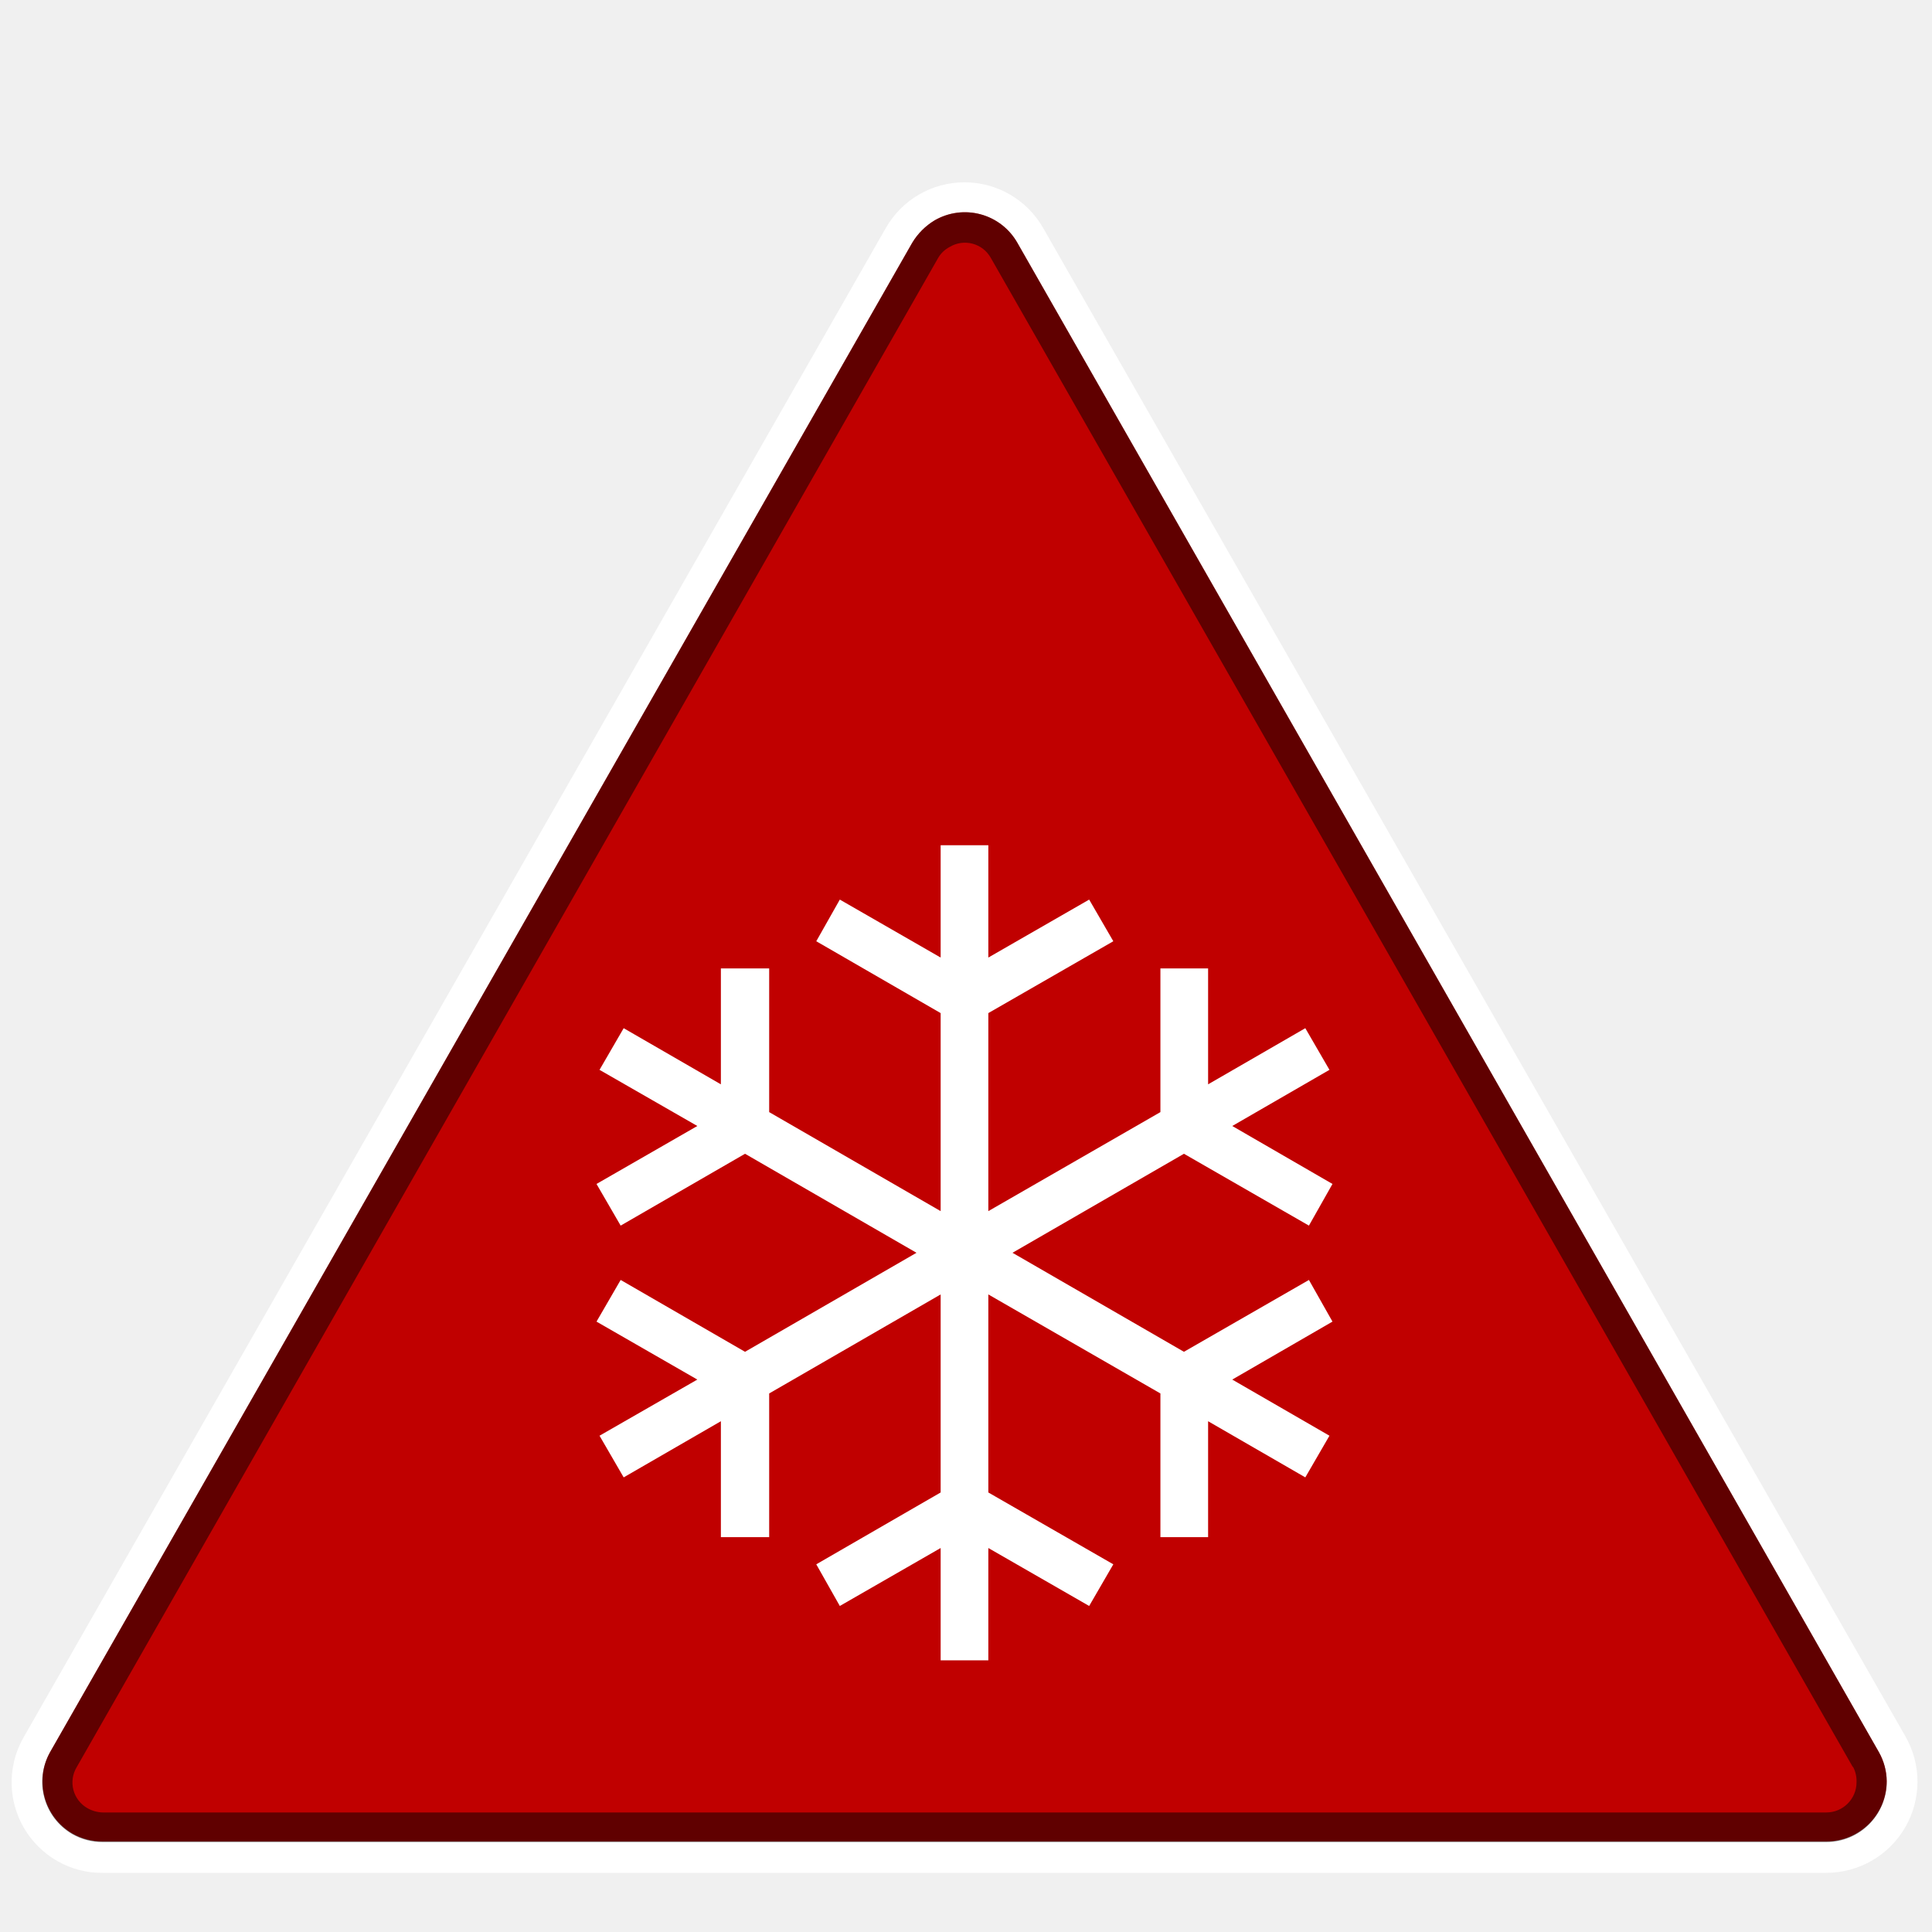
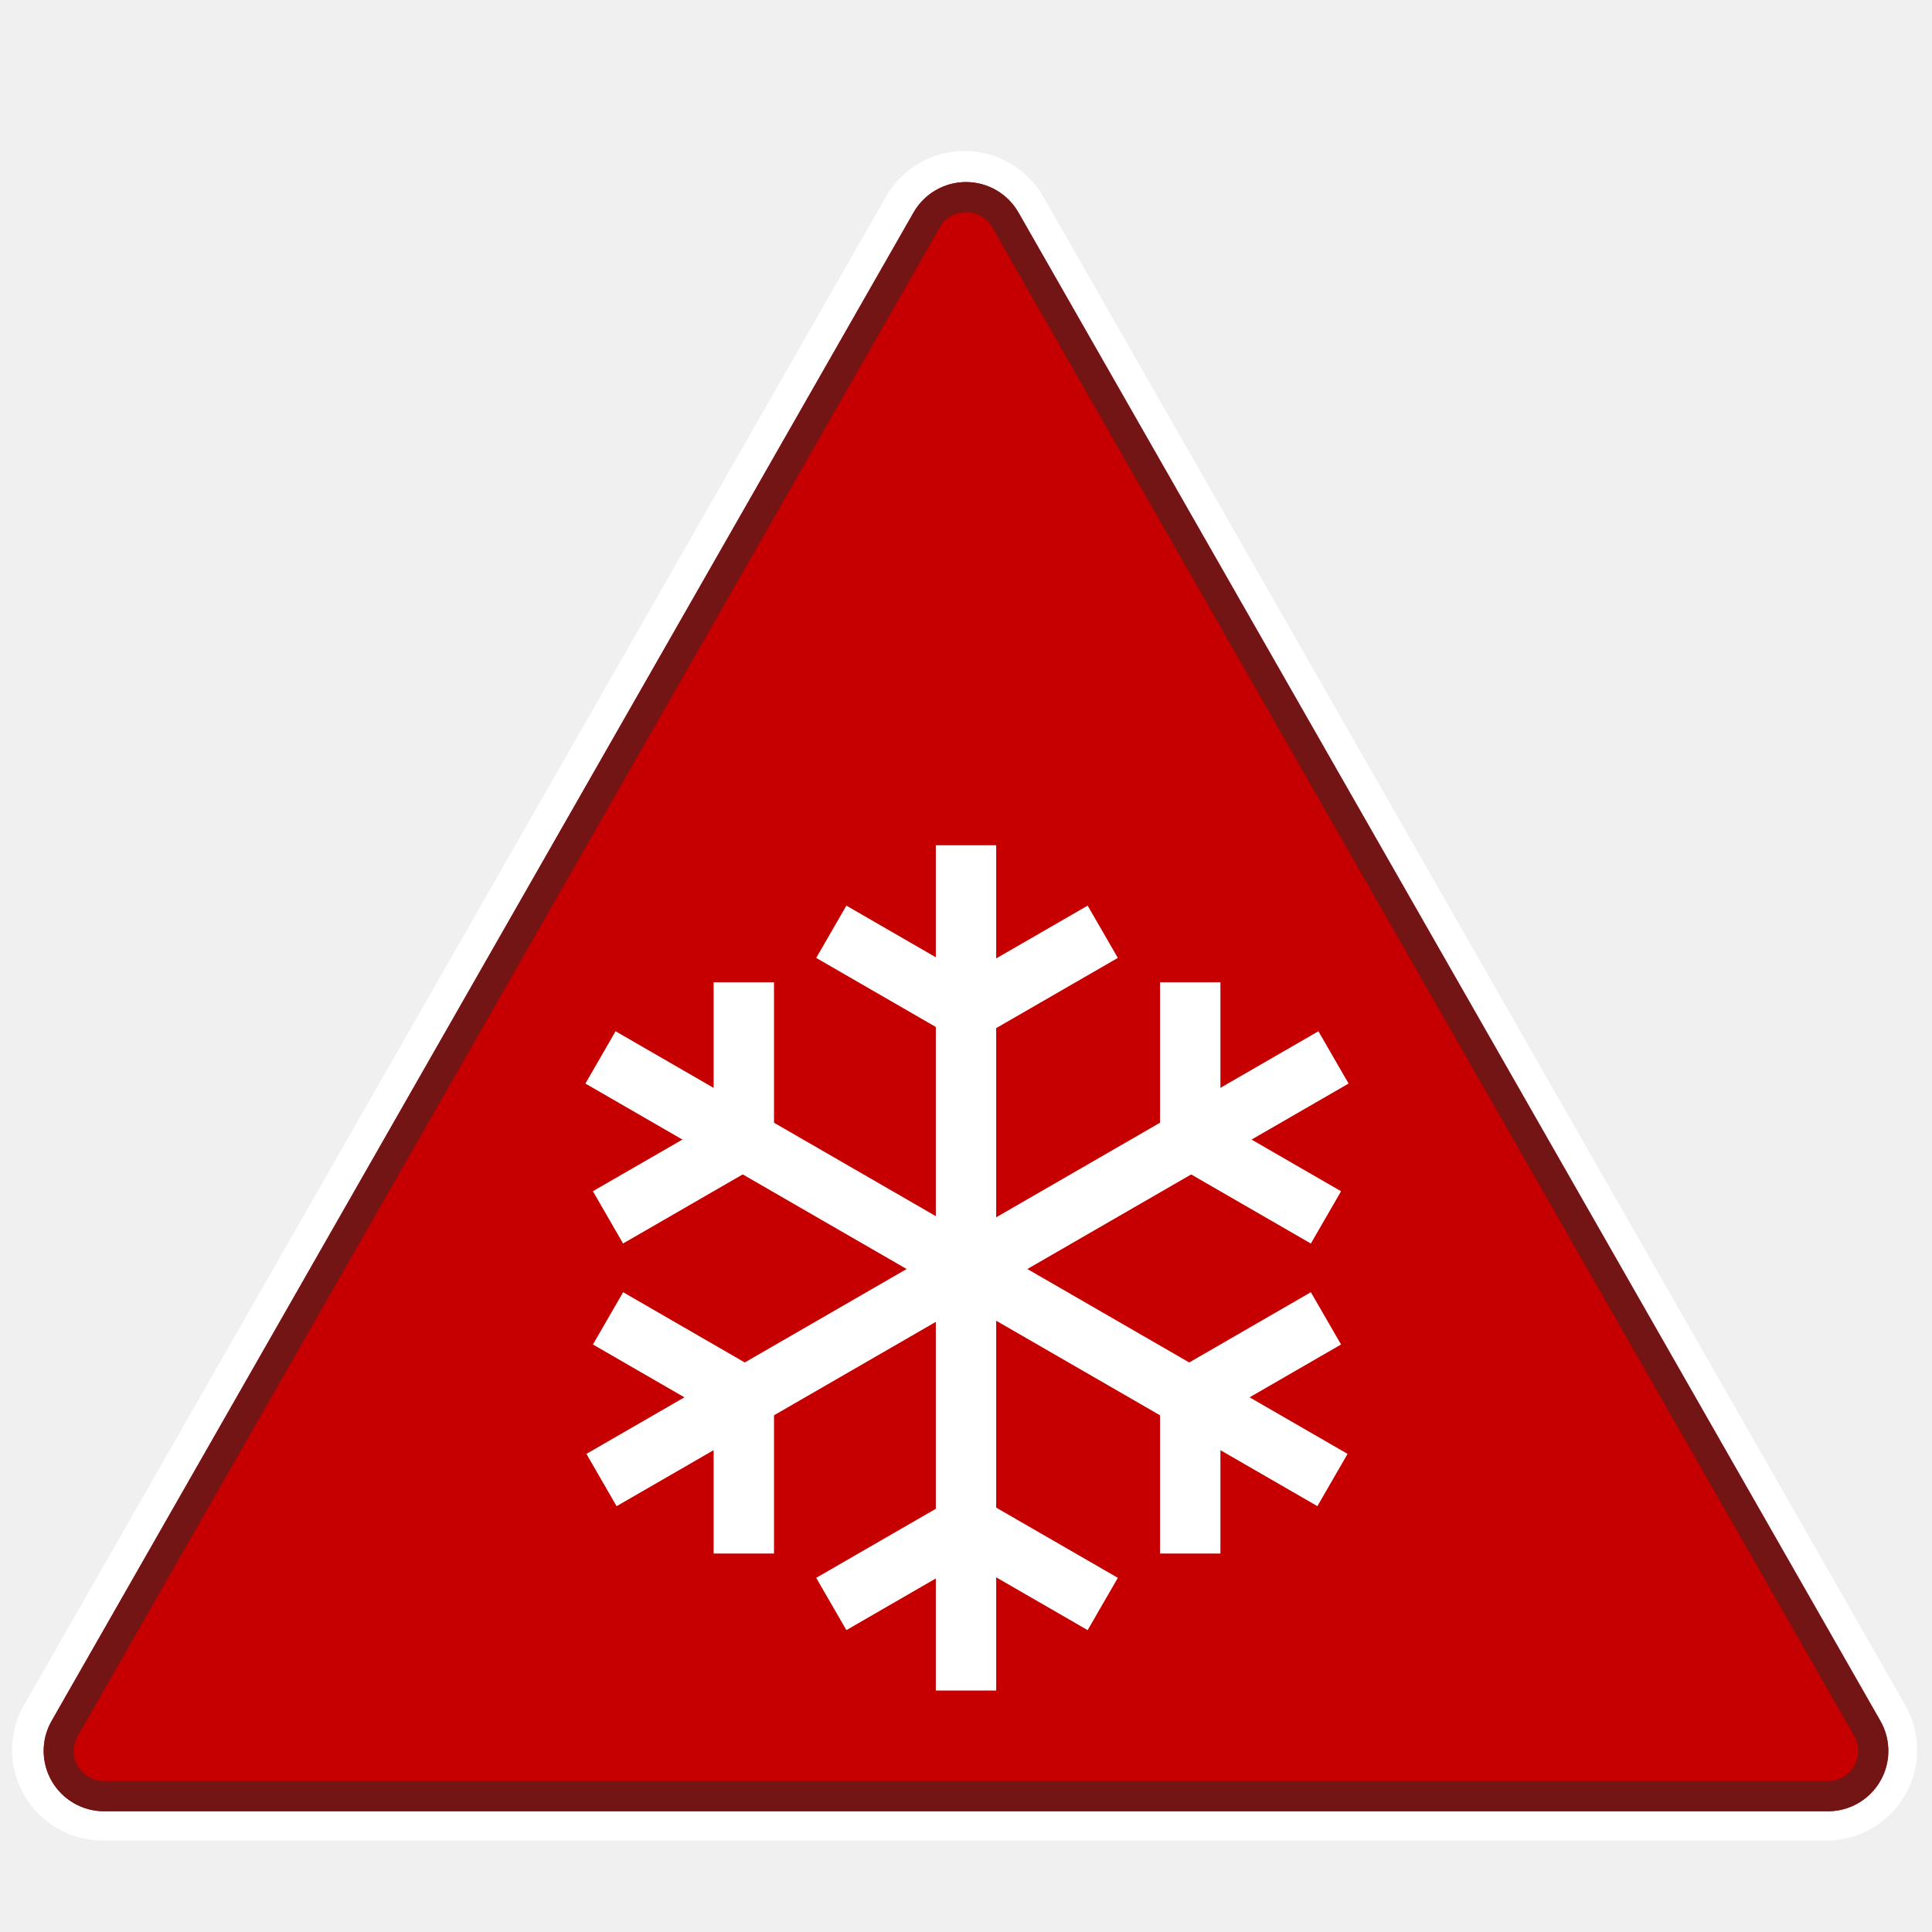
- <svg xmlns="http://www.w3.org/2000/svg" width="32" height="32">
-   <path fill="#fff" fill-rule="evenodd" d="M31.56 28.76a1.51 1.51 0 0 1-1.31 2.26H1.7a1.46 1.46 0 0 1-.74-.19 1.5 1.5 0 0 1-.56-2.07L14.67 3.78a1.5 1.5 0 0 1 2.61 0z" />
-   <path fill="#c00000" fill-rule="evenodd" d="M31.12 29.02l-14.27-25a1 1 0 0 0-1.37-.37 1.09 1.09 0 0 0-.37.37l-14.28 25a1 1 0 0 0 .37 1.35 1 1 0 0 0 .5.13h28.55a1 1 0 0 0 1-1 1 1 0 0 0-.13-.48z" />
-   <path d="M31.12 29.02a1 1 0 0 1 .13.49 1 1 0 0 1-1 1H1.7a1 1 0 0 1-.5-.13 1 1 0 0 1-.37-1.36l14.28-25a1.09 1.09 0 0 1 .37-.37 1 1 0 0 1 1.37.37zm-.43.25l-14.28-25a.49.49 0 0 0-.68-.18.47.47 0 0 0-.19.18l-14.27 25a.49.49 0 0 0 .18.68.54.54 0 0 0 .25.07h28.55a.5.5 0 0 0 .5-.5.5.5 0 0 0-.06-.26z" opacity=".5" />
-   <path fill="#fff" d="M15.58 14v1.86l-1.67-.96-.39.69 2.06 1.19v3.28l-2.84-1.64v-2.38h-.8v1.92l-1.61-.93-.4.69 1.62.93-1.67.96.4.69 2.06-1.19 2.84 1.64-2.84 1.64-2.06-1.19-.4.69 1.67.96-1.62.93.4.69 1.61-.93v1.92h.8v-2.38l2.84-1.64v3.28l-2.06 1.19.39.69 1.67-.96v1.86h.79v-1.86l1.67.96.4-.69-2.07-1.19v-3.28l2.85 1.64v2.38h.79v-1.92l1.61.93.4-.69-1.61-.93 1.66-.96-.39-.69-2.07 1.19-2.84-1.64 2.84-1.64 2.07 1.19.39-.69-1.66-.96 1.61-.93-.4-.69-1.61.93v-1.92h-.79v2.38l-2.85 1.64v-3.28l2.07-1.19-.4-.69-1.67.96V14h-.79z" />
+ <svg xmlns="http://www.w3.org/2000/svg" width="32" height="32" fill="none">
+   <path fill="#fff" fill-rule="evenodd" d="M31.556 28.24a1.5 1.5 0 0 1-1.302 2.245H1.7A1.5 1.5 0 0 1 .398 28.24L14.675 3.256a1.5 1.5 0 0 1 2.604 0l14.277 24.985z" clip-rule="evenodd" />
+   <path fill="#C60000" fill-rule="evenodd" d="M30.277 30a1 1 0 0 0 .868-1.496L16.868 3.519a1 1 0 0 0-1.736 0L.855 28.504A1 1 0 0 0 1.723 30h28.554z" clip-rule="evenodd" />
+   <path fill="#731415" fill-rule="evenodd" d="M31.277 29a1 1 0 0 0-.132-.496L16.868 3.519a1 1 0 0 0-1.736 0L.855 28.504A1 1 0 0 0 1.723 30h28.554a1 1 0 0 0 1-1zM16.434 3.767l14.277 24.985a.5.5 0 0 1-.434.748H1.723a.5.5 0 0 1-.434-.748L15.566 3.767a.5.5 0 0 1 .868 0z" clip-rule="evenodd" />
+   <path fill="#fff" d="M15.5 14h1v7h-1v-7z" />
+   <path fill="#fff" d="M15.702 16.335L18.015 15l.5.866-2.313 1.335-.5-.866z" />
+   <path fill="#fff" d="M16.35 16.347L14.019 15l-.5.866 2.333 1.347.5-.866zM15.5 28h1v-7h-1v7z" />
+   <path fill="#fff" d="M15.702 25.665L18.015 27l.5-.866-2.313-1.335-.5.866z" />
+   <path fill="#fff" d="M16.35 25.653L14.019 27l-.5-.866 2.333-1.347.5.866zm-6.654-7.706l.5-.866 6.062 3.5-.5.866-6.062-3.5z" />
+   <path fill="#fff" d="M11.82 18.94v-2.67h1v2.67h-1z" />
+   <path fill="#fff" d="M12.154 18.384L9.82 19.73l.5.866 2.333-1.347-.5-.866zm9.666 6.563l.5-.866-6.062-3.5-.5.866 6.063 3.5z" />
+   <path fill="#fff" d="M19.899 23.605l2.313-1.336-.5-.866-2.313 1.336.5.866z" />
+   <path fill="#fff" d="M20.214 23.037v2.694h-1v-2.694h1zm-10.001 1.91l-.5-.866 6.062-3.5.5.866-6.062 3.5z" />
+   <path fill="#fff" d="M12.134 23.605l-2.313-1.336.5-.866 2.313 1.336-.5.866z" />
+   <path fill="#fff" d="M11.82 23.037v2.694h1v-2.694h-1zm10.517-5.09l-.5-.866-6.062 3.5.5.866 6.062-3.5z" />
+   <path fill="#fff" d="M20.214 18.94v-2.67h-1v2.67h1z" />
+   <path fill="#fff" d="M19.88 18.384l2.332 1.347-.5.866-2.333-1.347.5-.866z" />
</svg>
